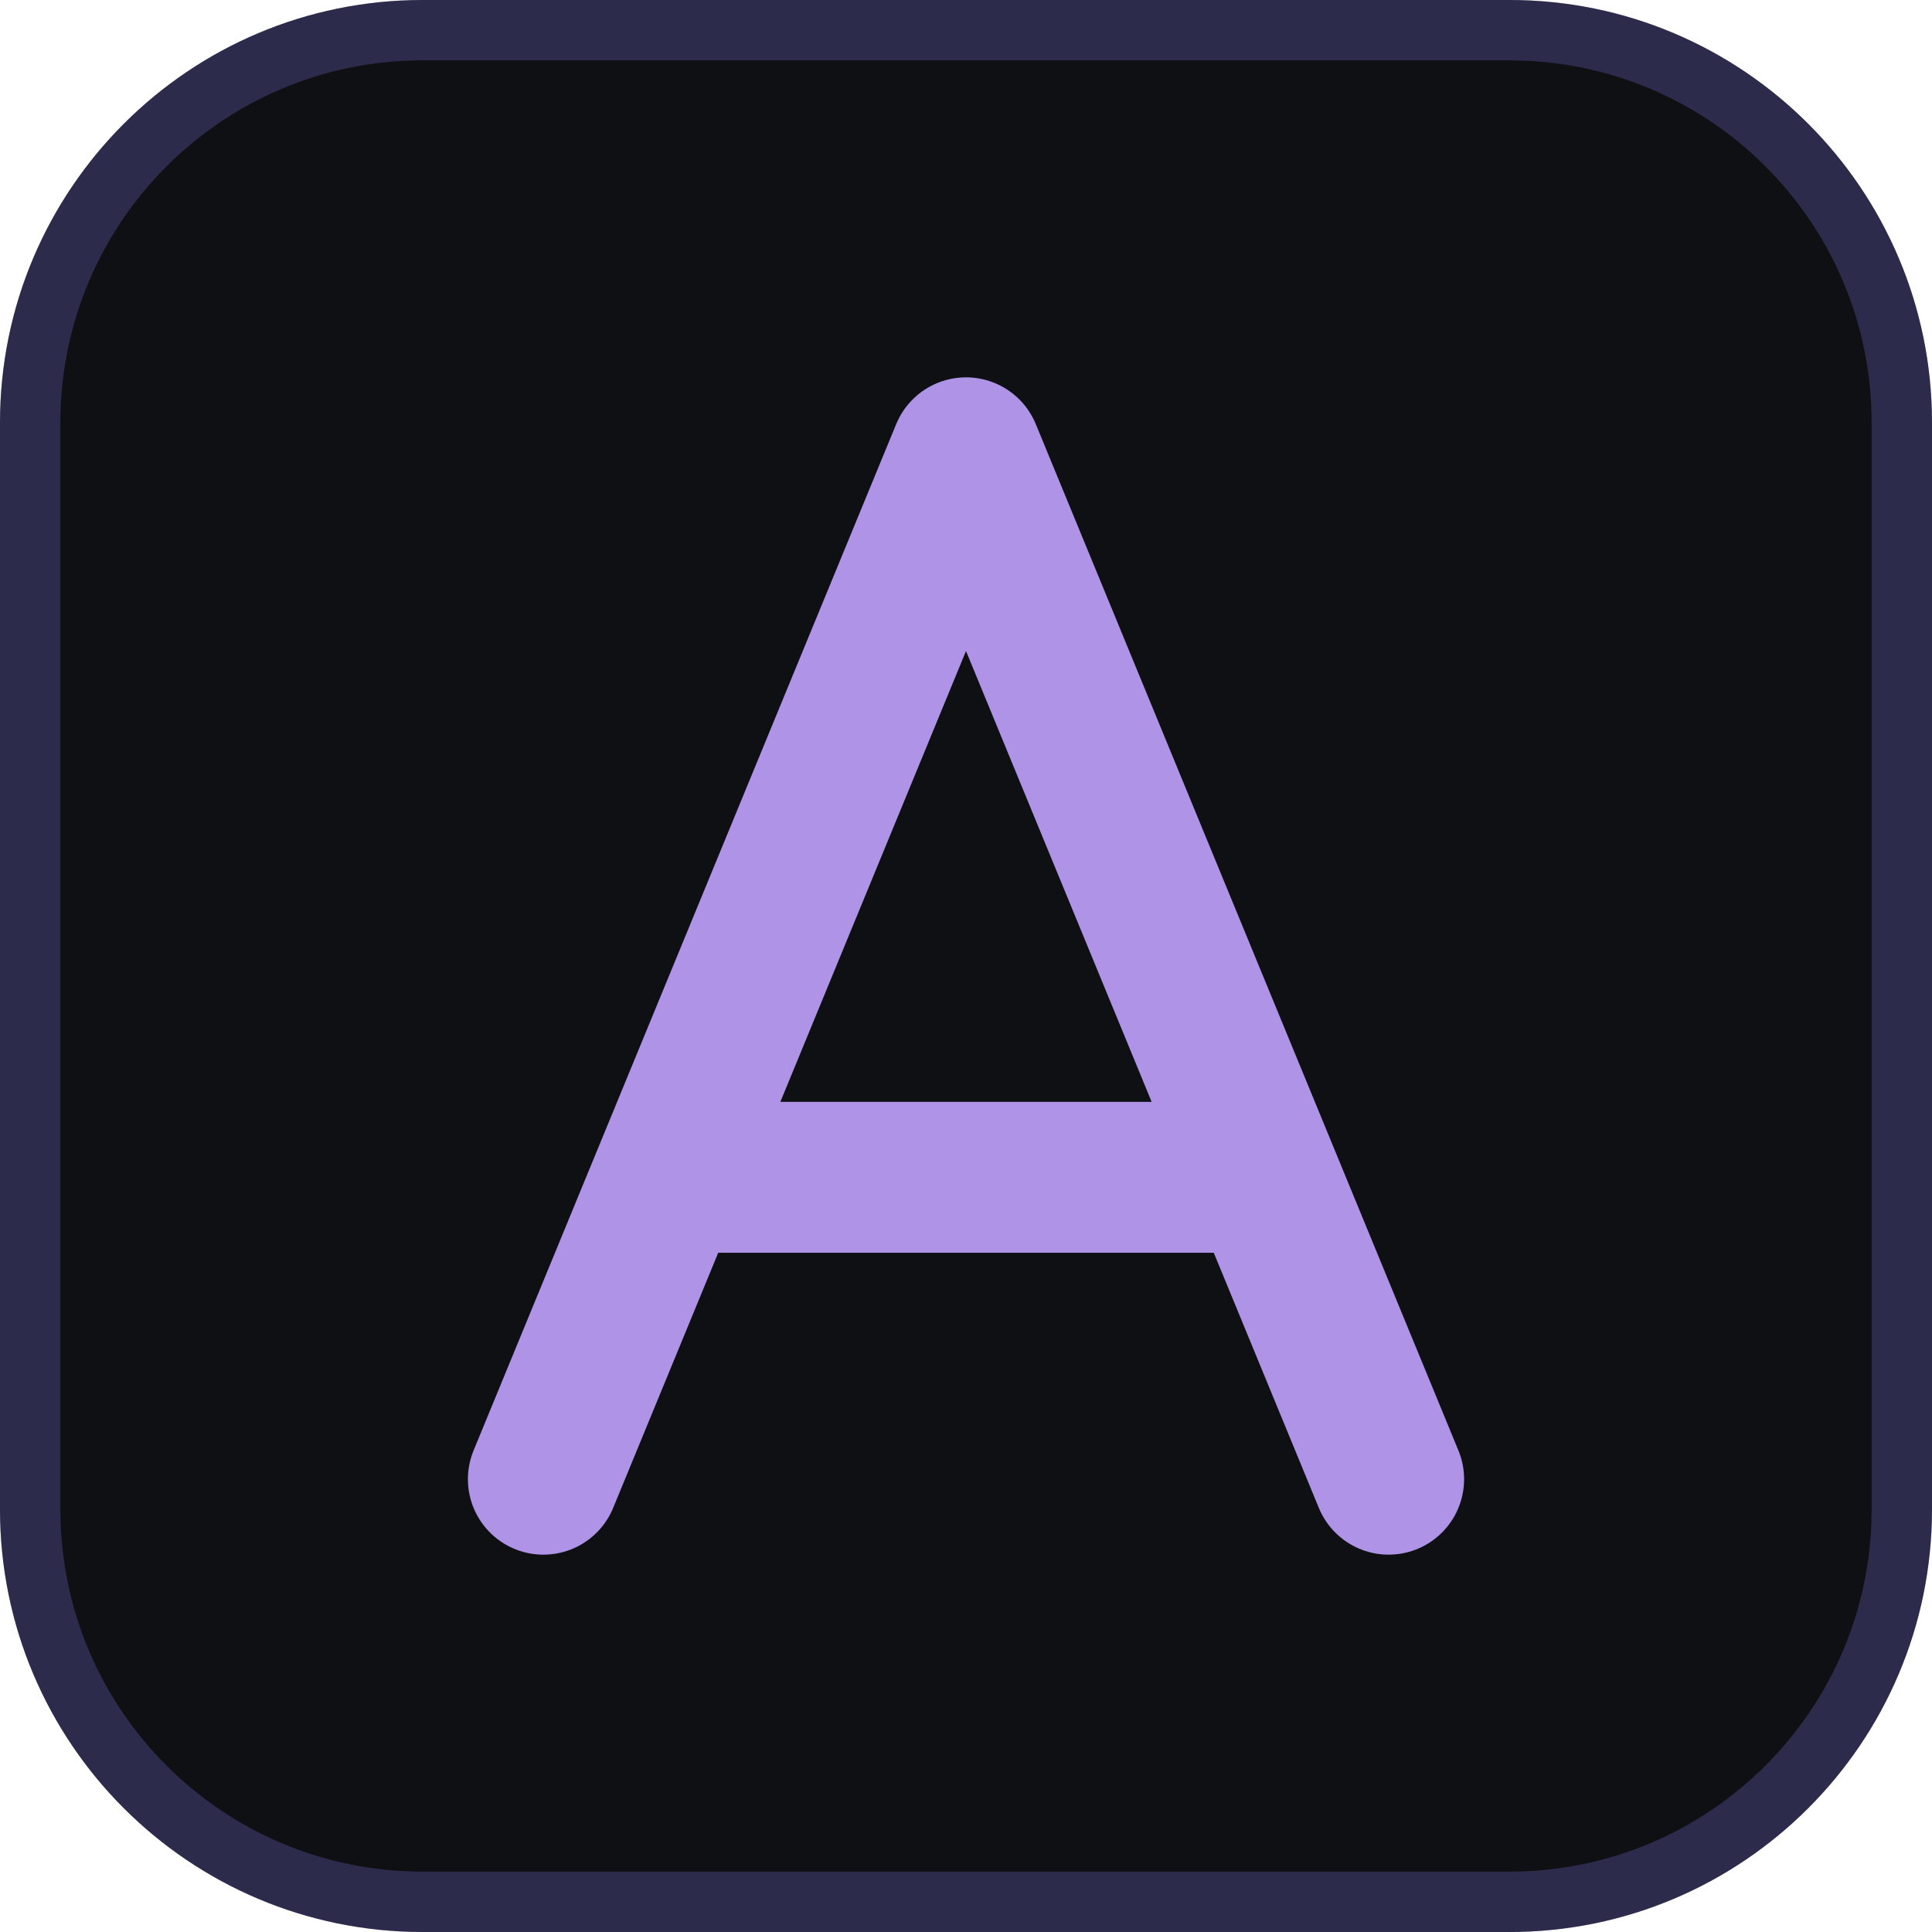
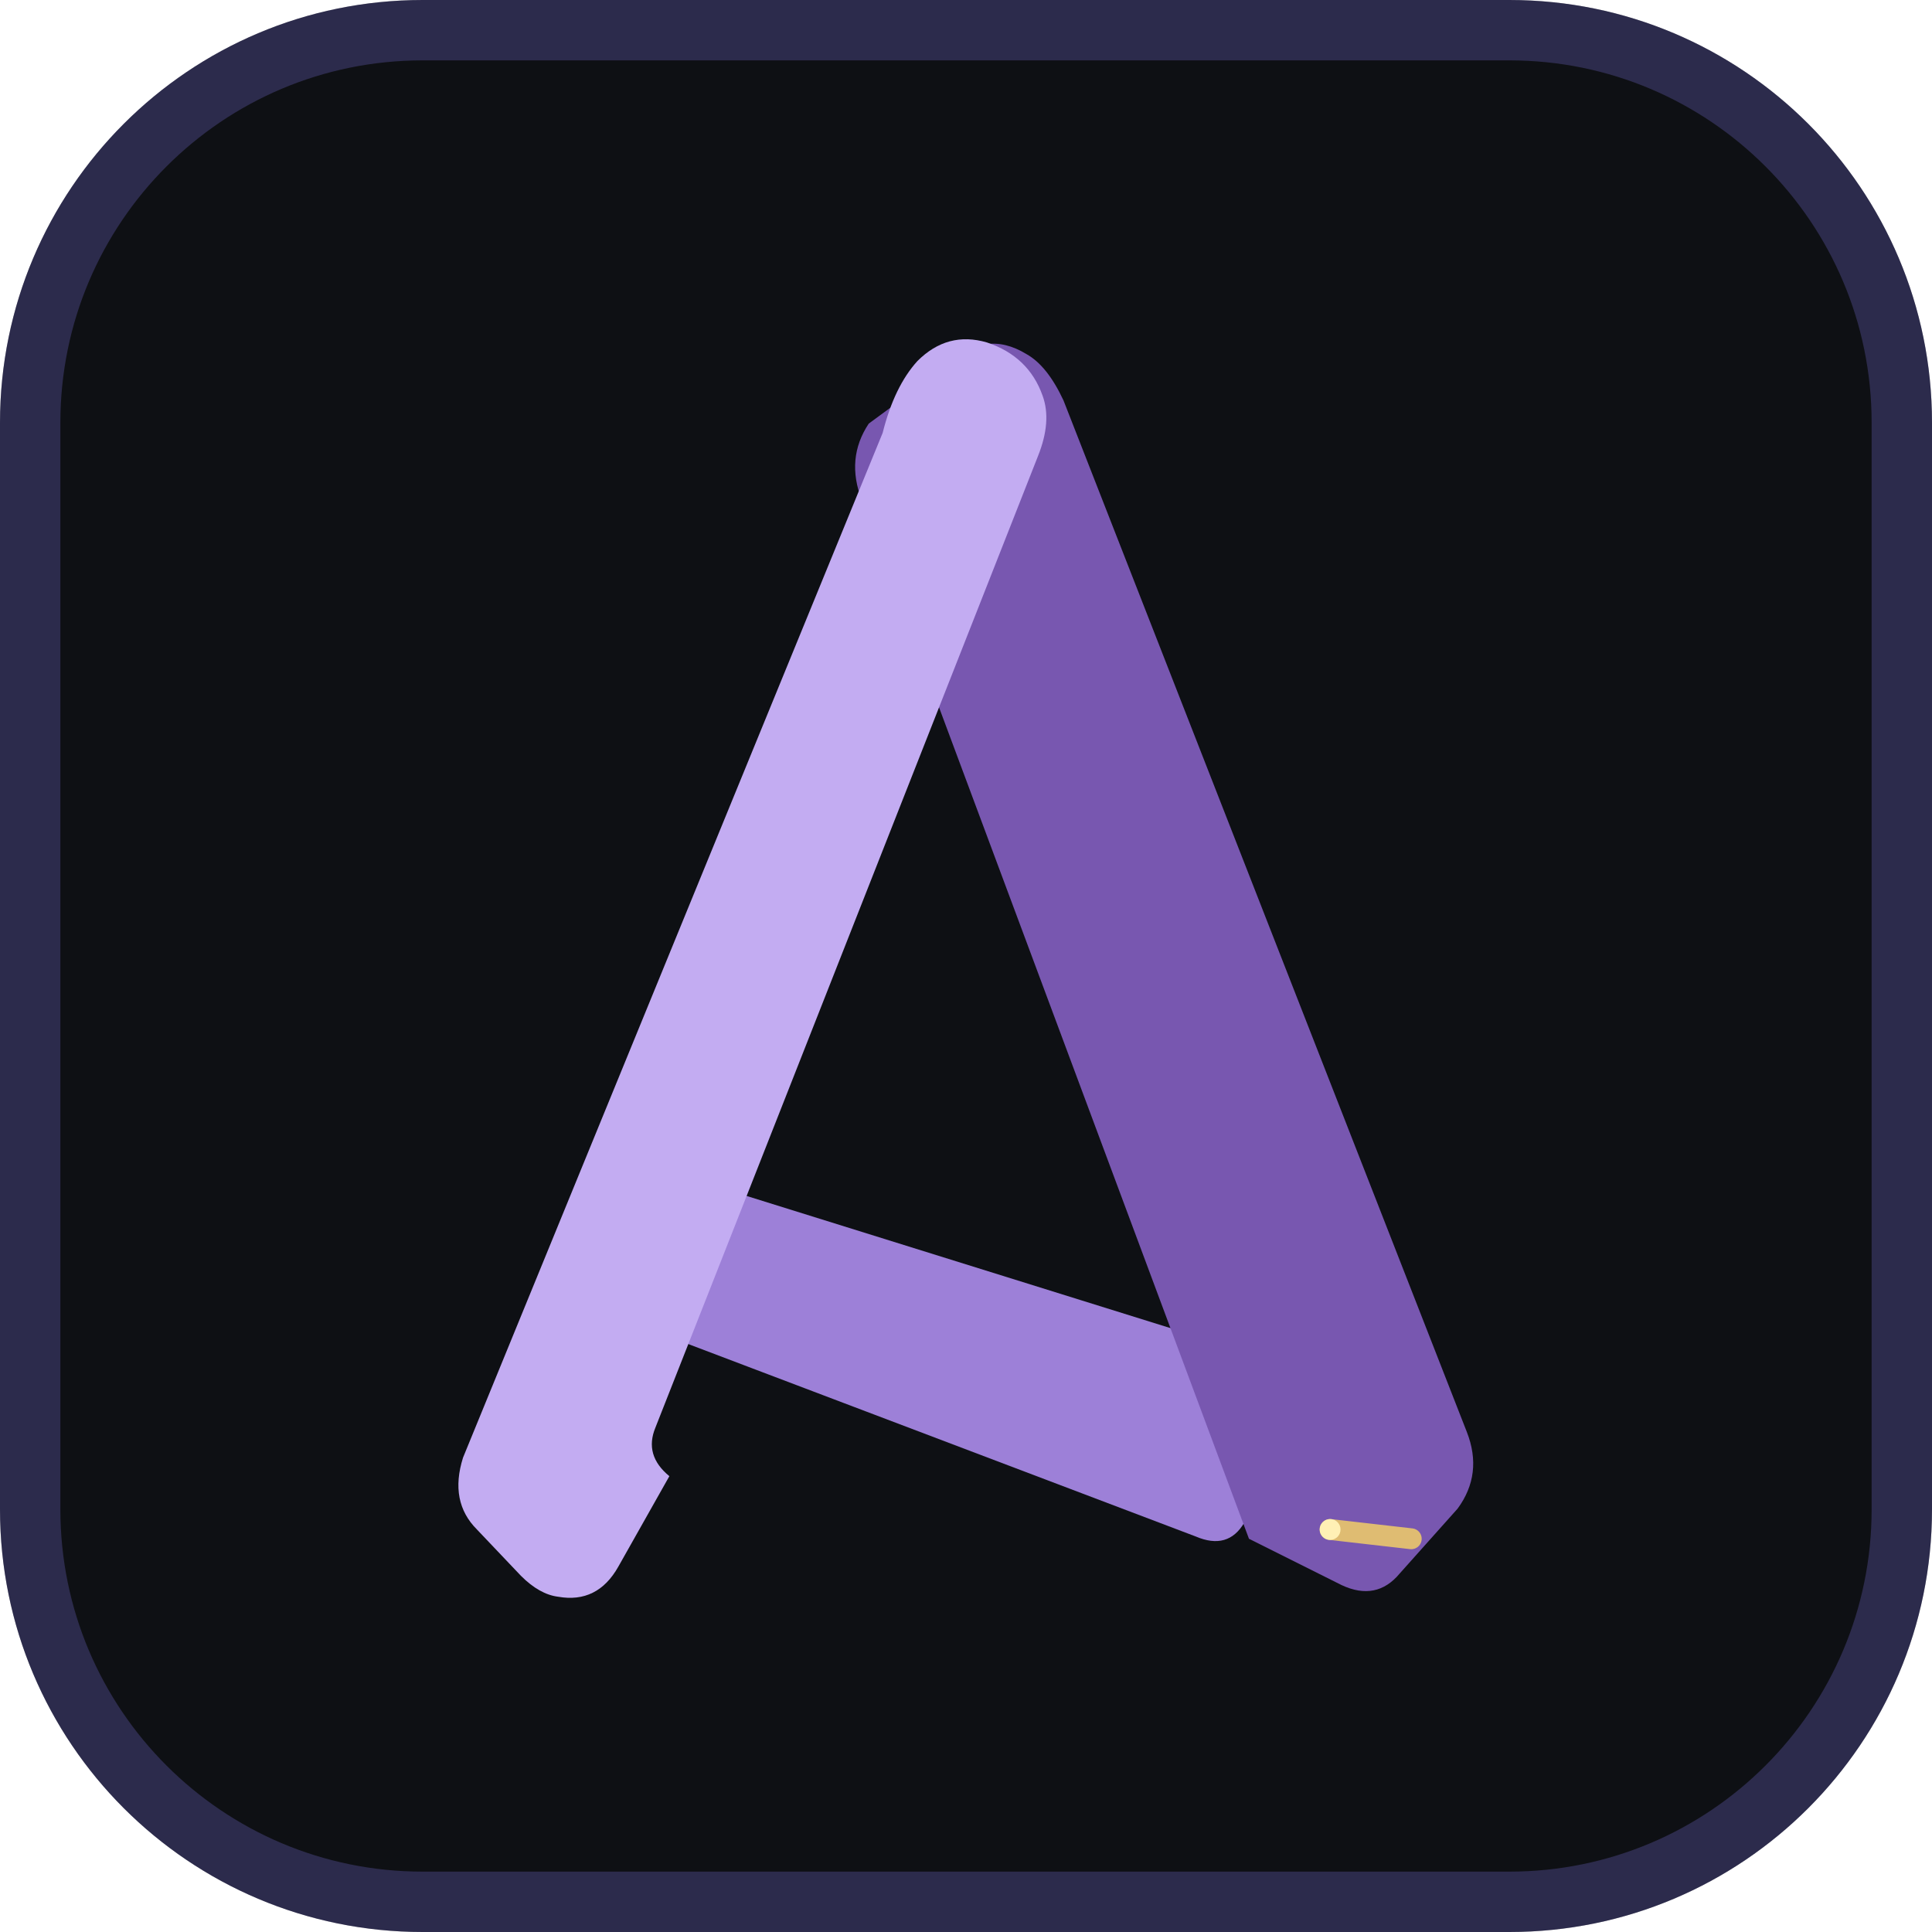
<svg xmlns="http://www.w3.org/2000/svg" width="64" height="64" viewBox="0 0 64 64" fill="none">
  <rect width="64" height="64" rx="14" fill="#0e1014" />
  <rect x="1" y="1" width="62" height="62" rx="13" stroke="#8b7cf6" stroke-opacity="0.25" stroke-width="2" />
-   <g stroke="#ae93e7" stroke-width="5" stroke-linecap="round" stroke-linejoin="round">
-     <path d="M32 15 L46 49 M32 15 L18 49 M23 39 H41" />
+   <g transform="translate(10.5 10.5) scale(0.0768)">
+     <g transform="translate(-235 -258)">
+       <path d="M375 623 L654 710 Q668 715 661 730 L635 778 Q628 790 614 784 L345 682 Z" fill="#9d80d8" />
+       <path d="M507 279 Q523 263 541 274 Q550 279 557 294 L731 739 Q738 757 727 772 L702 800 Q692 812 677 805 L637 785 L470 337 Q463 319 473 304 Z" fill="#7857b0" />
+       <path d="M494 277 Q507 264 524 269 Q542 275 548 292 Q552 303 546 318 L381 737 Q376 749 387 758 L365 797 Q356 813 339 810 Q331 809 323 801 L304 781 Q292 769 298 750 L479 308 Q484 288 494 277 Z" fill="#c3acf2" />
+       <path d="M672 781 L707 785" stroke="#dfbc72" stroke-width="9" stroke-linecap="round" />
+       <circle cx="672" cy="781" r="4.5" fill="#fff0b5" />
+     </g>
  </g>
</svg>
